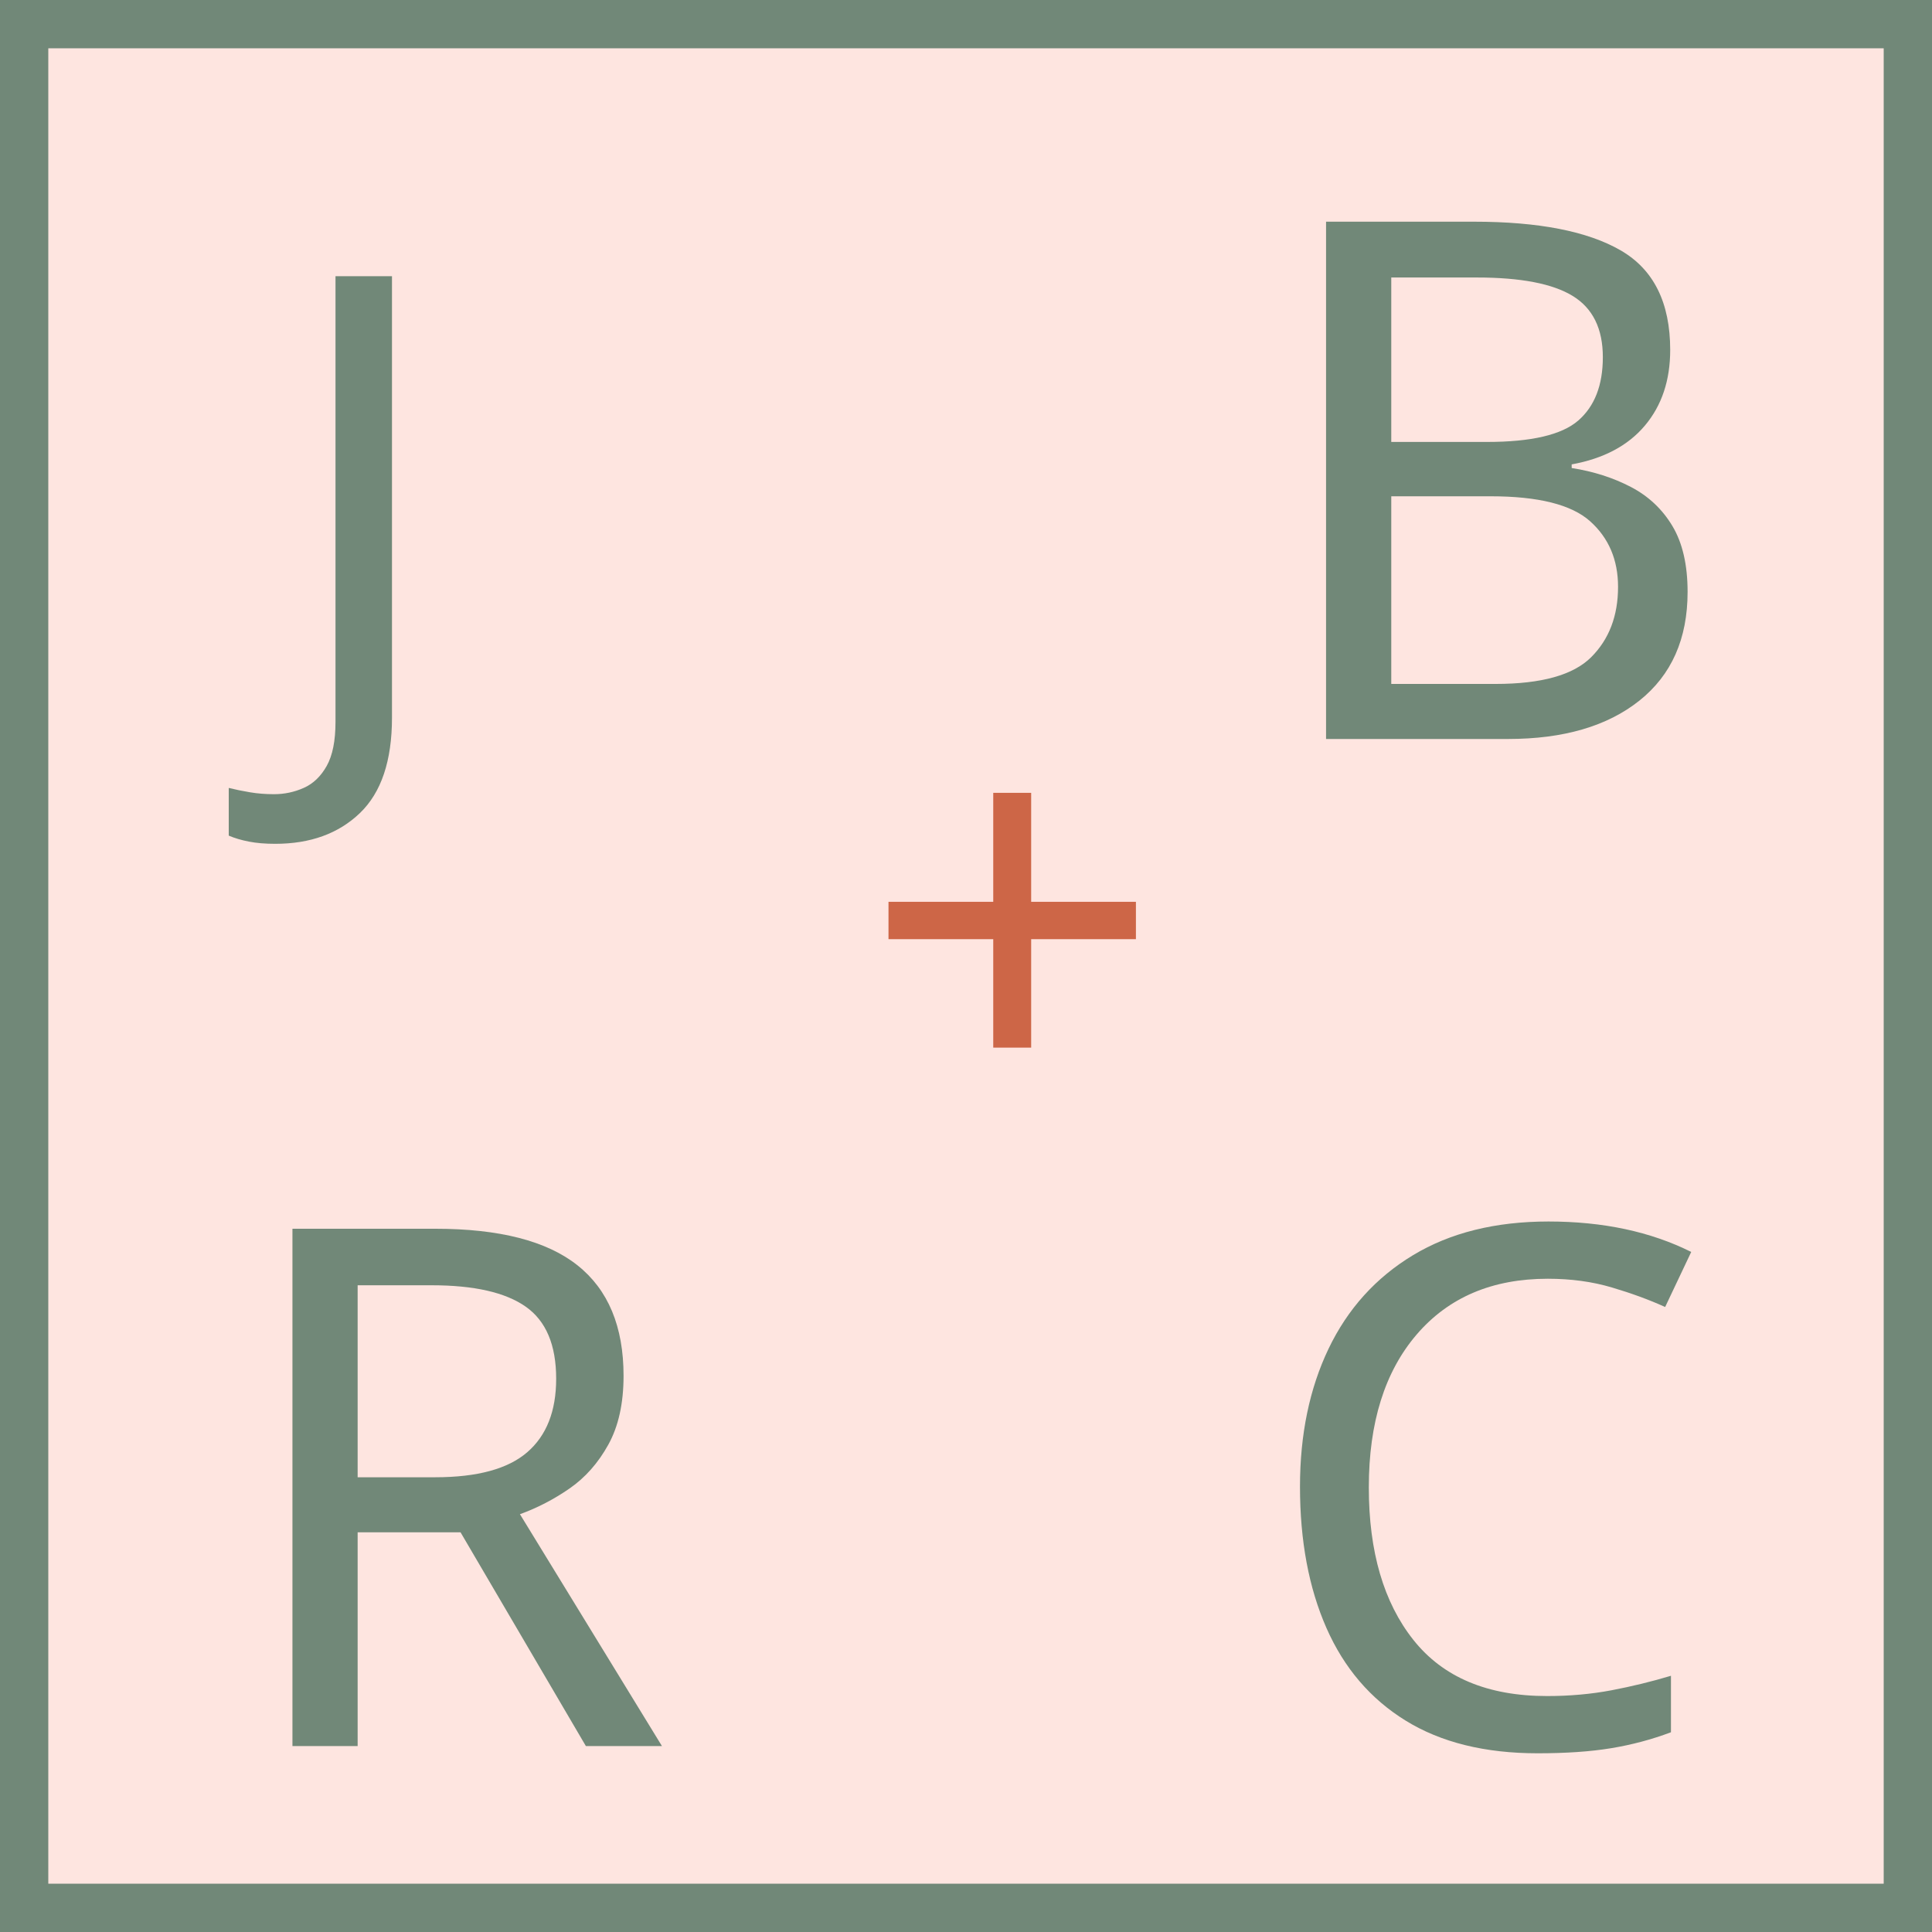
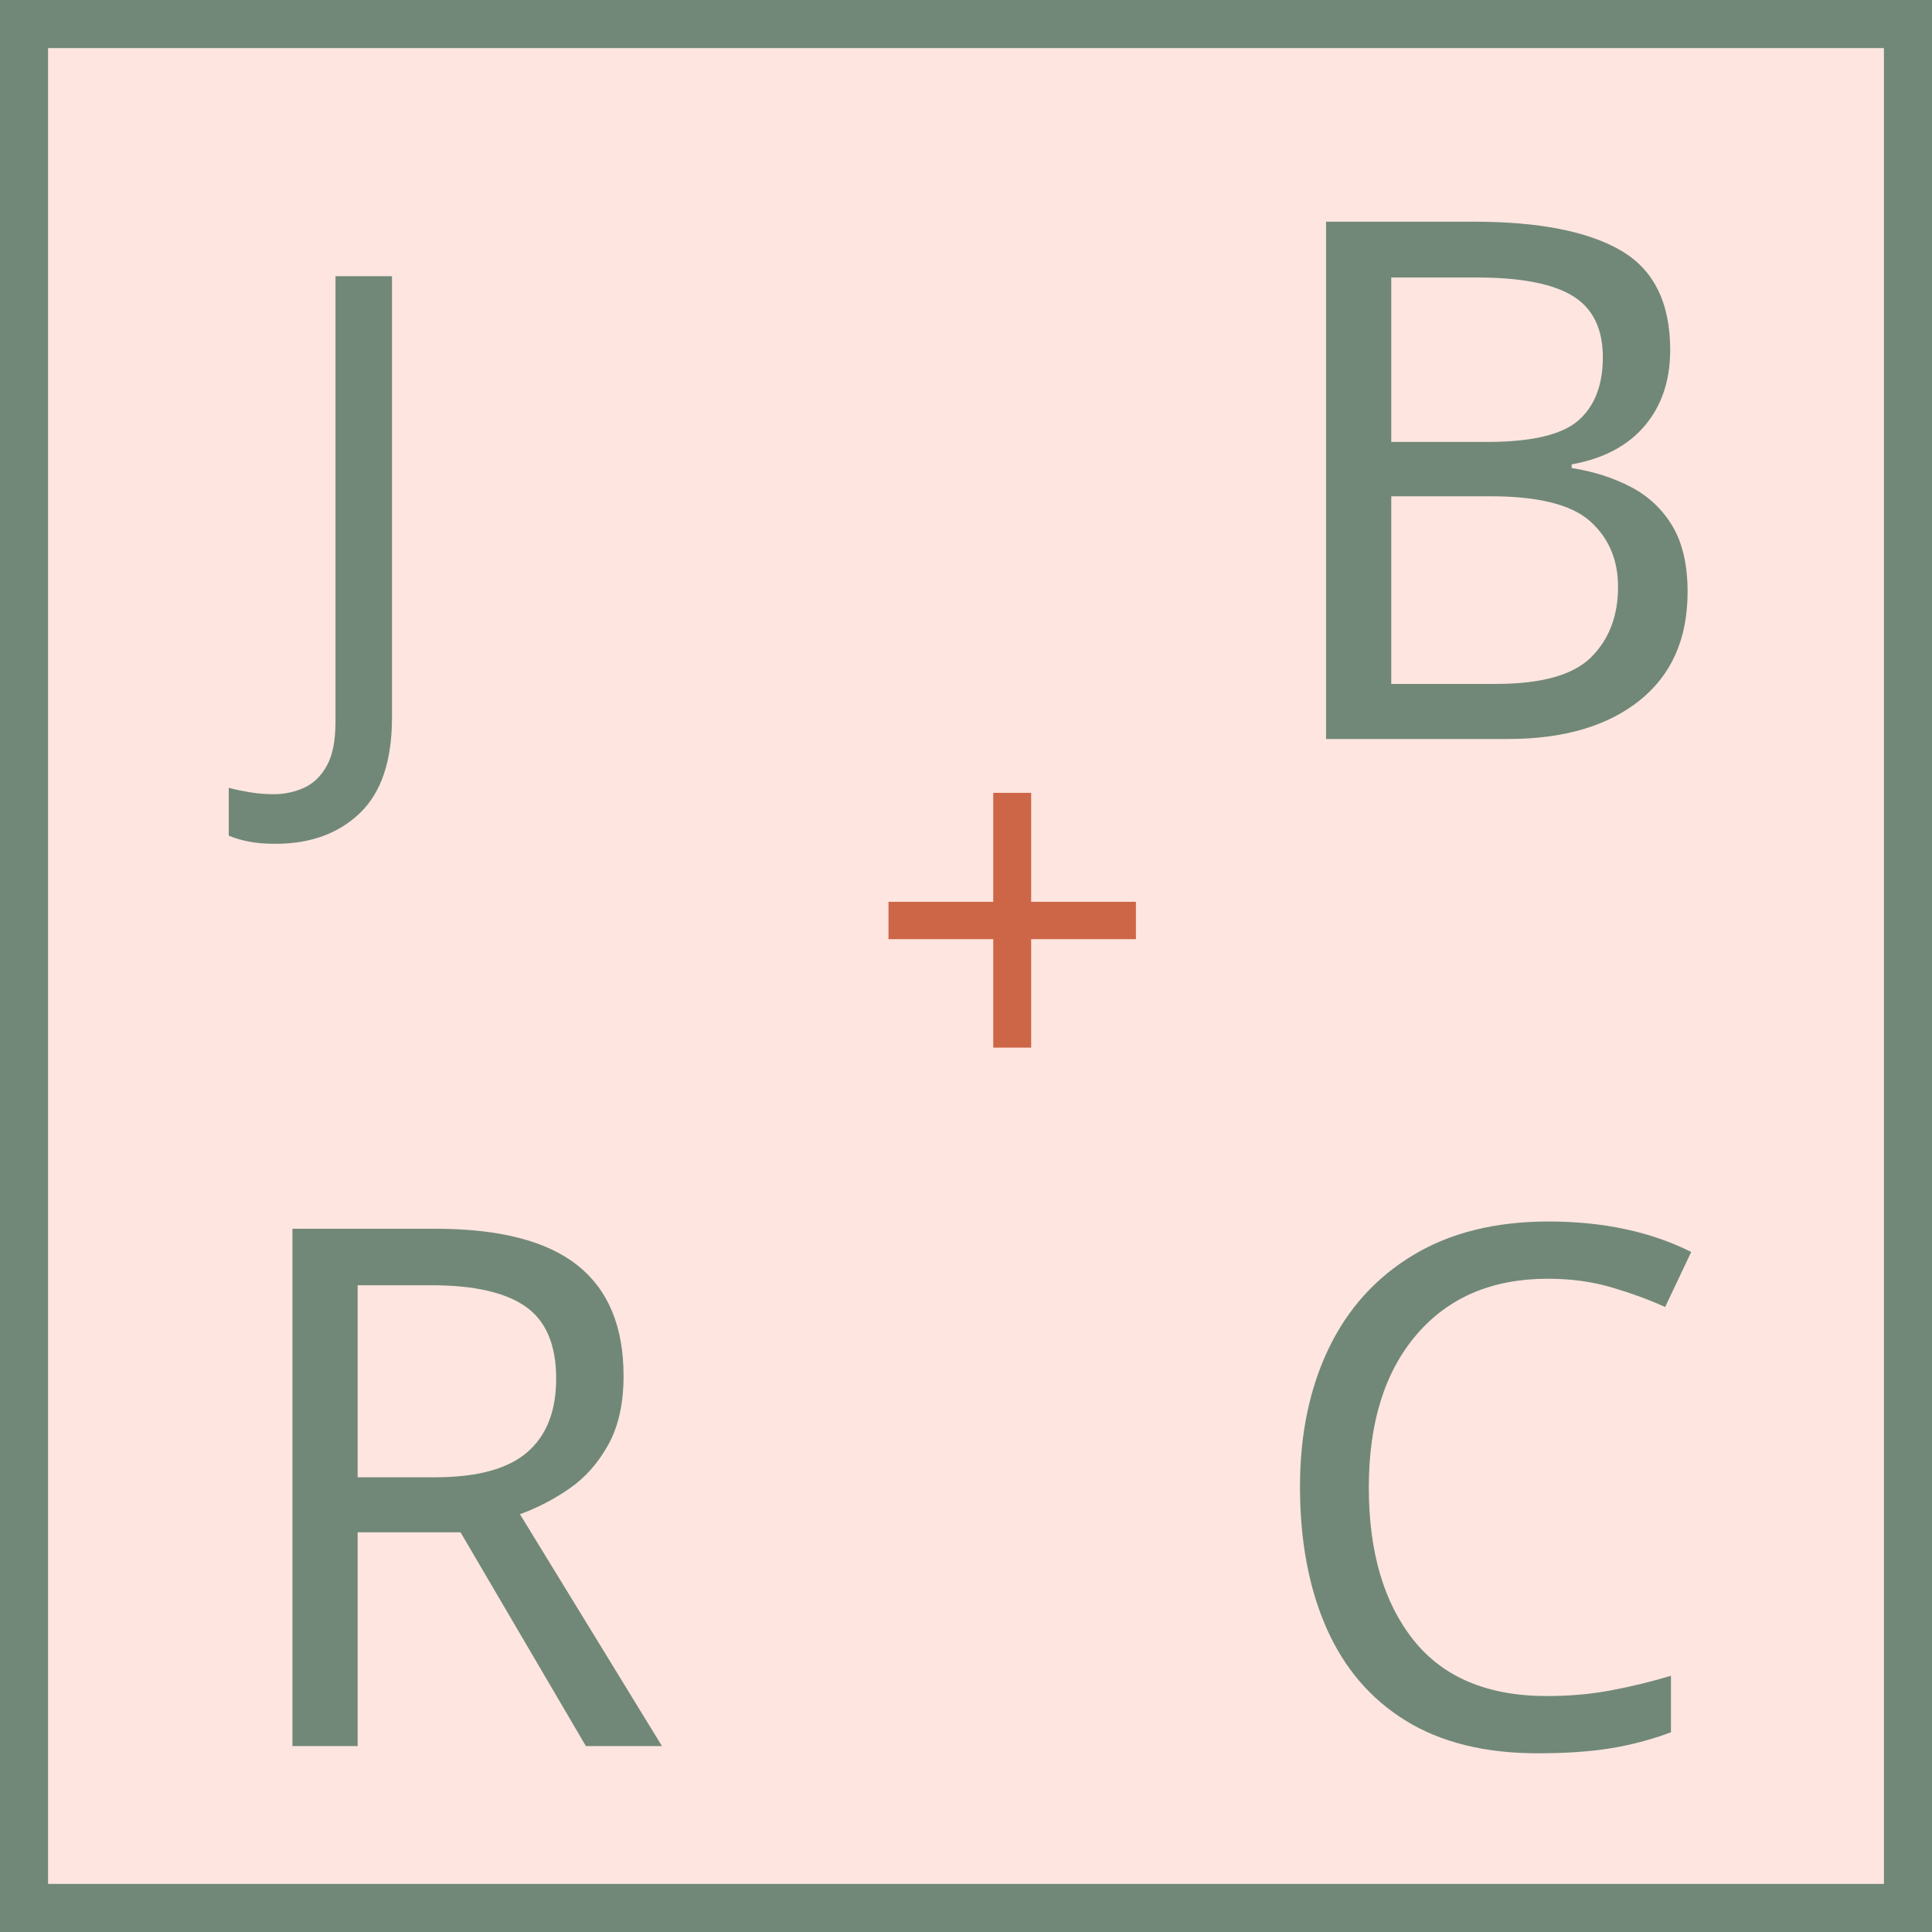
<svg className="logo-svg" viewBox="0 0 800 800">
  <g id="Logo" stroke="none" stroke-width="1" fill="none" fill-rule="evenodd">
-     <rect id="Border" fill="#718878" x="0" y="0" width="800" height="800" />
-     <rect id="Rectangle" fill="#FEE5E0" x="20" y="20" width="760" height="760" />
-     <text id="J" font-family="LaBelleAurore, La Belle Aurore" font-size="260" font-weight="normal" fill="#718878">
+     <rect id="Border" className="logo-border" stroke="#718878" stroke-width="20" fill-opacity="0" fill="#718878" x="10" y="10" width="780" height="780" />
+     <rect id="Rectangle" className="logo-bg" fill="#FEE5E0" x="20" y="20" width="760" height="760" />
+     <text id="J" className="logo-jb" font-family="LaBelleAurore, La Belle Aurore" font-size="260" font-weight="normal" fill="#718878">
      <tspan x="115" y="300">J</tspan>
    </text>
-     <text id="R" font-family="LaBelleAurore, La Belle Aurore" font-size="300" font-weight="normal" fill="#718878">
+     <text id="R" className="logo-jb" font-family="LaBelleAurore, La Belle Aurore" font-size="300" font-weight="normal" fill="#718878">
      <tspan x="92" y="723">R</tspan>
    </text>
-     <text id="+" font-family="LaBelleAurore, La Belle Aurore" font-size="218" font-weight="normal" fill="#CD6647">
+     <text id="+" className="logo-plus" font-family="LaBelleAurore, La Belle Aurore" font-size="218" font-weight="normal" fill="#CD6647">
      <tspan x="357" y="458">+</tspan>
    </text>
-     <text id="B" font-family="LaBelleAurore, La Belle Aurore" font-size="300" font-weight="normal" fill="#718878">
+     <text id="B" className="logo-jb" font-family="LaBelleAurore, La Belle Aurore" font-size="300" font-weight="normal" fill="#718878">
      <tspan x="520" y="306">B</tspan>
    </text>
-     <text id="C" font-family="LaBelleAurore, La Belle Aurore" font-size="300" font-weight="normal" fill="#718878">
+     <text id="C" className="logo-jb" font-family="LaBelleAurore, La Belle Aurore" font-size="300" font-weight="normal" fill="#718878">
      <tspan x="520" y="723">C</tspan>
    </text>
  </g>
</svg>
